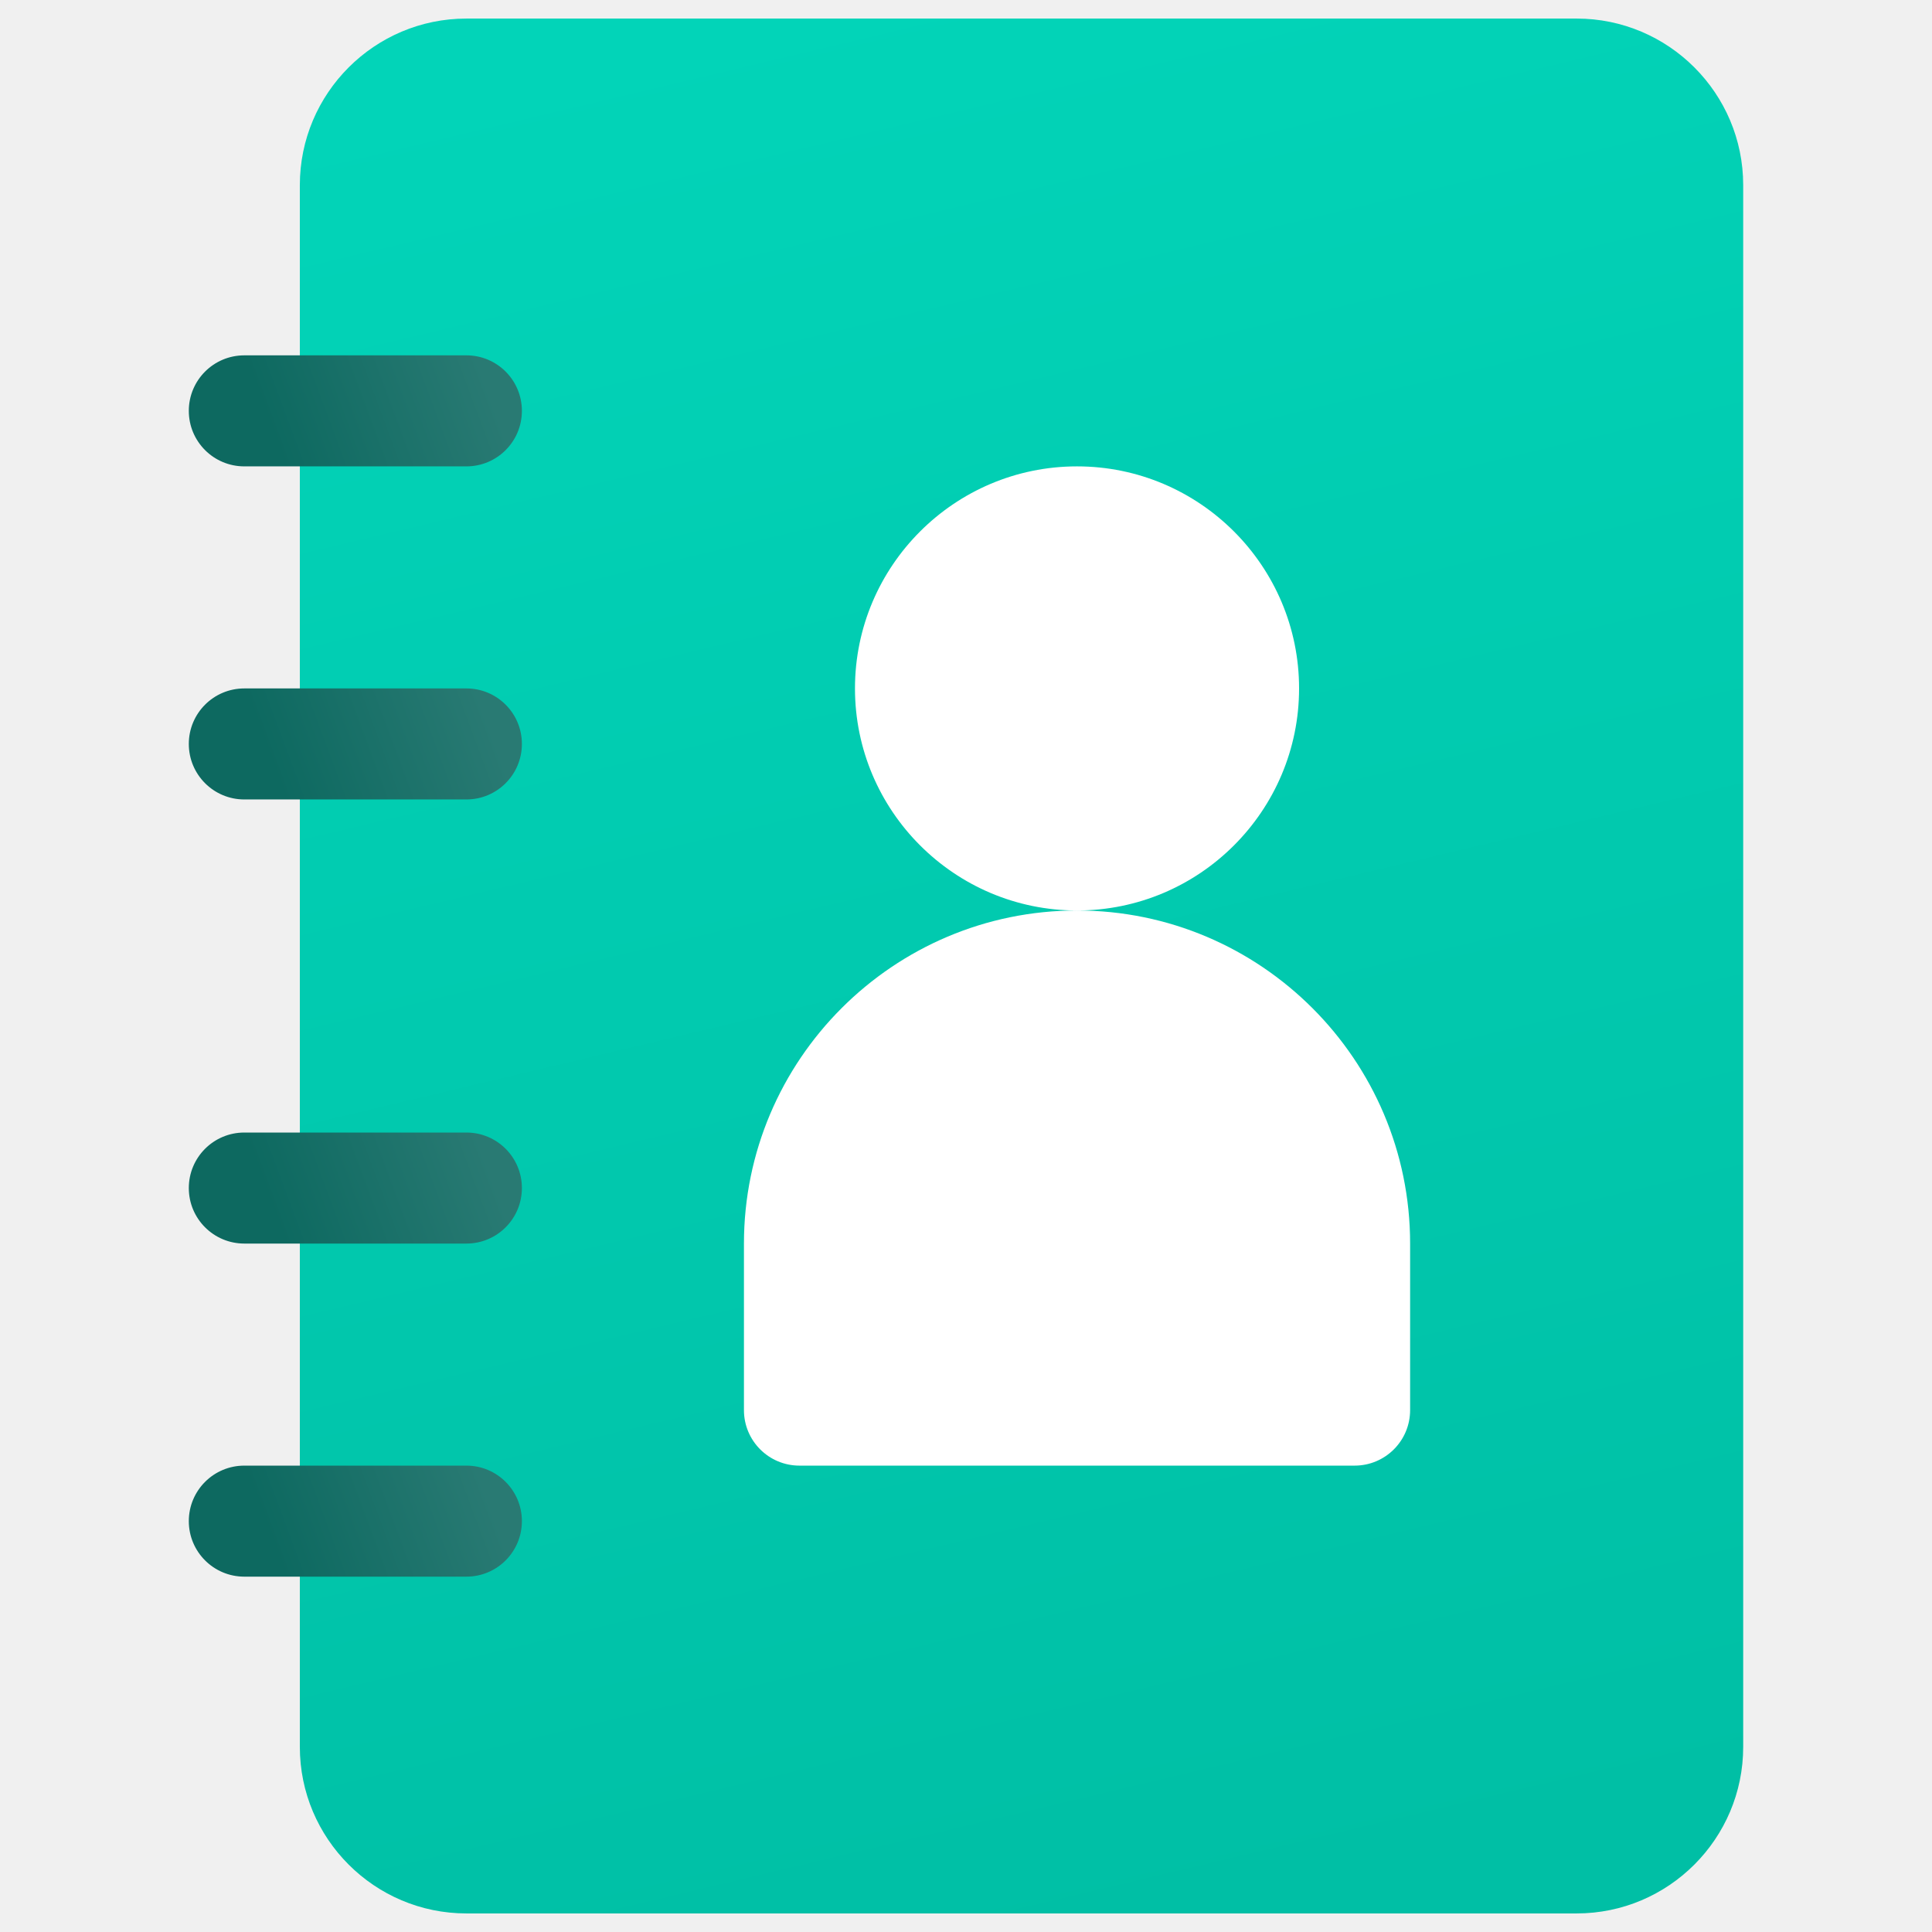
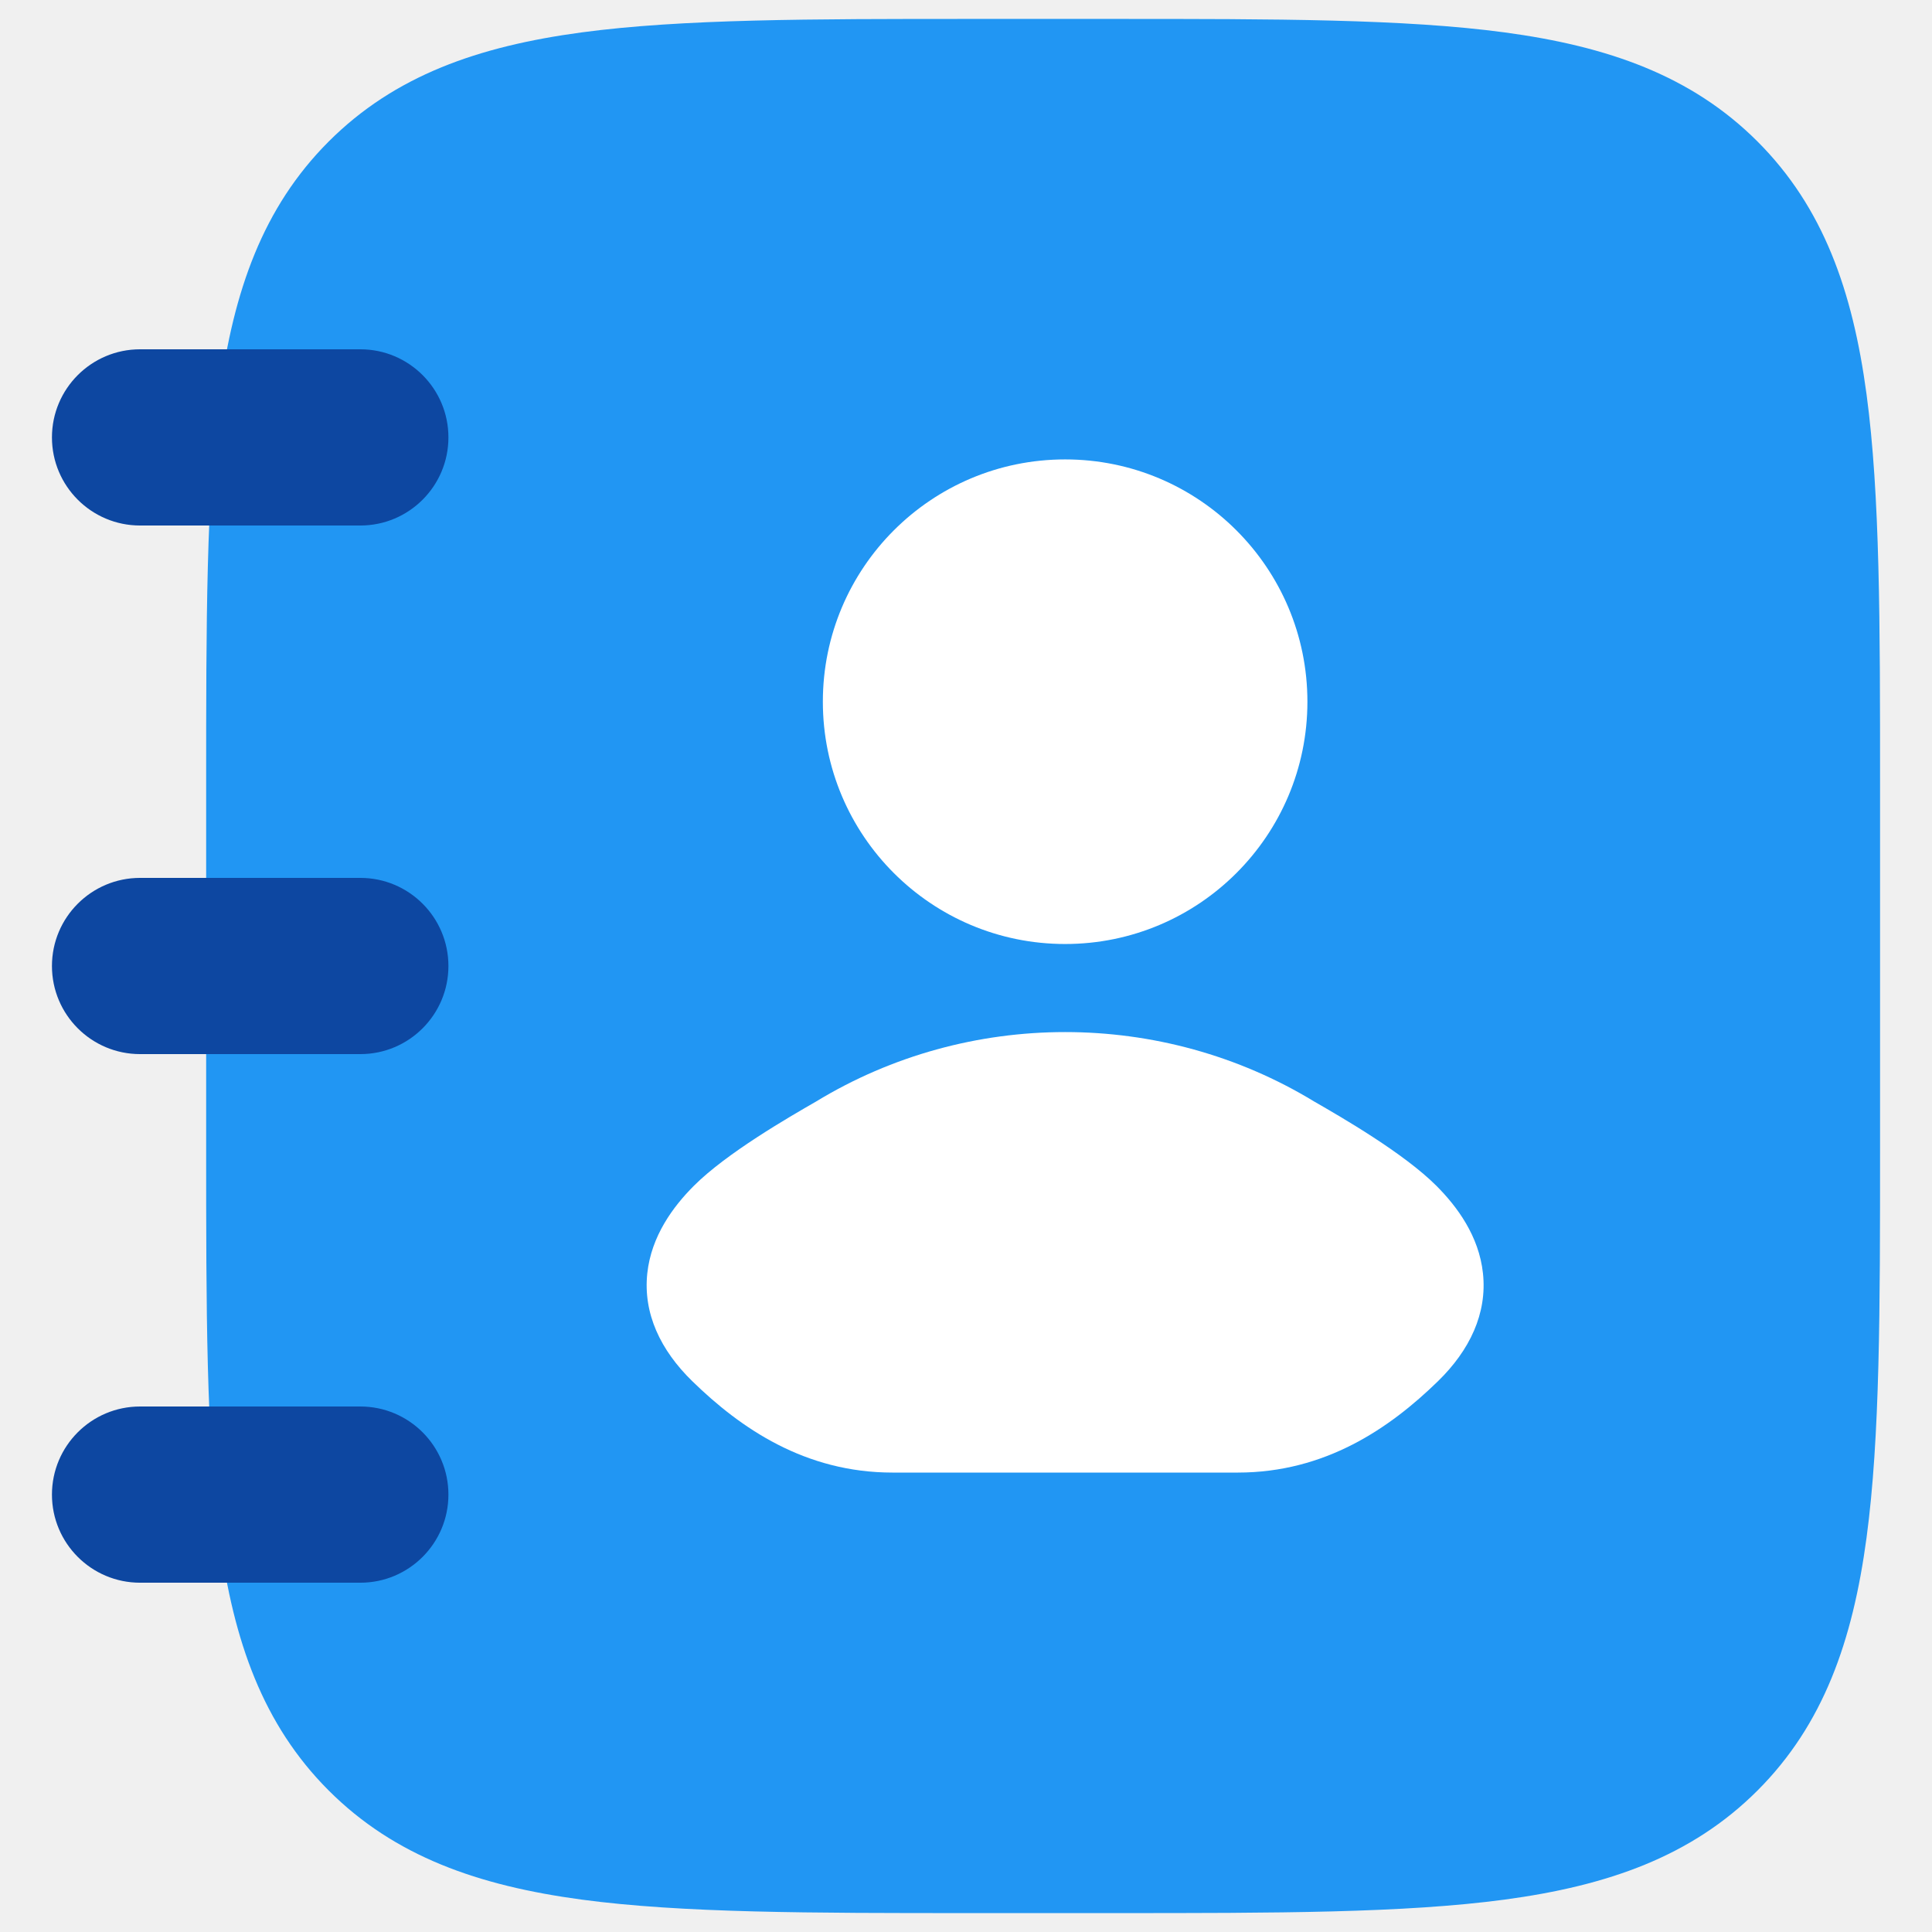
- <svg xmlns="http://www.w3.org/2000/svg" xmlns:xlink="http://www.w3.org/1999/xlink" xml:space="preserve" width="43.349mm" height="43.349mm" version="1.1" style="shape-rendering:geometricPrecision; text-rendering:geometricPrecision; image-rendering:optimizeQuality; fill-rule:evenodd; clip-rule:evenodd" viewBox="0 0 4334.92 4334.92">
+ <svg xmlns="http://www.w3.org/2000/svg" xml:space="preserve" width="1.707in" height="1.707in" version="1.1" style="shape-rendering:geometricPrecision; text-rendering:geometricPrecision; image-rendering:optimizeQuality; fill-rule:evenodd; clip-rule:evenodd" viewBox="0 0 1706.66 1706.66">
  <defs>
    <style type="text/css">
   
    .fil0 {fill:none}
-     .fil6 {fill:white;fill-rule:nonzero}
-     .fil1 {fill:url(#id0);fill-rule:nonzero}
-     .fil2 {fill:url(#id1);fill-rule:nonzero}
-     .fil4 {fill:url(#id2);fill-rule:nonzero}
-     .fil3 {fill:url(#id3);fill-rule:nonzero}
-     .fil5 {fill:url(#id4);fill-rule:nonzero}
+     .fil3 {fill:#0D47A1}
+     .fil2 {fill:white}
+     .fil1 {fill:#2196F3;fill-rule:nonzero}
   
  </style>
-     <linearGradient id="id0" gradientUnits="userSpaceOnUse" x1="2689.57" y1="4293.26" x2="1677.32" y2="41.66">
-       <stop offset="0" style="stop-opacity:1; stop-color:#00BFA5" />
-       <stop offset="1" style="stop-opacity:1; stop-color:#02D4B8" />
-     </linearGradient>
-     <linearGradient id="id1" gradientUnits="userSpaceOnUse" x1="629.31" y1="3513.53" x2="1089.57" y2="3342.45">
-       <stop offset="0" style="stop-opacity:1; stop-color:#0D6960" />
-       <stop offset="1" style="stop-opacity:1; stop-color:#297A73" />
-     </linearGradient>
-     <linearGradient id="id2" gradientUnits="userSpaceOnUse" xlink:href="#id1" x1="629.31" y1="1769.7" x2="1089.57" y2="1598.62">
-   </linearGradient>
-     <linearGradient id="id3" gradientUnits="userSpaceOnUse" xlink:href="#id1" x1="629.31" y1="2766.16" x2="1089.57" y2="2595.1">
-   </linearGradient>
-     <linearGradient id="id4" gradientUnits="userSpaceOnUse" xlink:href="#id1" x1="629.31" y1="1022.33" x2="1089.57" y2="851.27">
-   </linearGradient>
  </defs>
  <g id="Layer_x0020_1">
-     <rect class="fil0" y="0.01" width="4334.9" height="4334.9" />
-     <g id="_2049659462336">
-       <path class="fil1" d="M3537.61 41.66l-2491.17 0c-206.06,0 -373.68,167.62 -373.68,373.67l0 3504.26c0,206.05 167.62,373.67 373.68,373.67l2491.17 0c206.06,0 373.68,-167.63 373.68,-373.68l0 -3504.25c0,-206.06 -167.62,-373.68 -373.68,-373.68l0 0.01z" />
-       <path class="fil2" d="M1046.44 3288.49l-498.24 0c-68.85,0 -124.56,55.71 -124.56,124.55 0,68.85 55.71,124.57 124.56,124.57l498.24 -0.01c68.85,0 124.55,-55.71 124.55,-124.56 0,-68.84 -55.7,-124.55 -124.55,-124.55l0 0z" />
-       <path class="fil3" d="M1046.44 2541.13l-498.24 0c-68.85,0 -124.56,55.71 -124.56,124.56 0,68.86 55.71,124.57 124.56,124.57l498.24 0c68.85,0 124.55,-55.72 124.55,-124.57 0,-68.85 -55.7,-124.56 -124.55,-124.56l0 0z" />
-       <path class="fil4" d="M1046.44 1544.66l-498.24 0c-68.85,0 -124.56,55.72 -124.56,124.56 0,68.85 55.71,124.56 124.56,124.56l498.24 0c68.85,0 124.55,-55.71 124.55,-124.57 0,-68.84 -55.7,-124.55 -124.55,-124.55l0 0z" />
-       <path class="fil5" d="M1046.44 797.31l-498.24 0c-68.85,0 -124.56,55.71 -124.56,124.56 0,68.85 55.71,124.56 124.56,124.56l498.24 0c68.85,0 124.55,-55.71 124.55,-124.56 0,-68.85 -55.7,-124.57 -124.55,-124.57l0 0.01z" />
-       <path class="fil6" d="M2416.58 2042.9c-412.11,0 -747.35,335.24 -747.35,747.35l0 373.67c0,68.85 55.71,124.57 124.56,124.57l1245.59 0c68.85,0 124.56,-55.72 124.56,-124.57l0 -373.67c0,-412.11 -335.24,-747.35 -747.36,-747.35 274.79,0 498.23,-223.45 498.23,-498.24 0,-274.78 -223.44,-498.23 -498.23,-498.23 -274.79,0 -498.23,223.45 -498.23,498.23 0,274.79 223.44,498.24 498.23,498.24z" />
+     <rect class="fil0" y="0" width="1706.65" height="1706.65" />
+     <g id="_1314449360320">
+       <rect class="fil0" x="0" y="0.01" width="1706.65" height="1706.65" />
+       <g id="_2817181597376">
+         <rect class="fil0" x="0.01" y="0.01" width="1706.65" height="1706.65" />
+         <g id="_2168499340784">
+           <path class="fil1" d="M984.2 16.72c143.01,0 256.28,0 344.97,11.91 91.24,12.3 165.07,38.12 223.34,96.36 58.24,58.24 84.07,132.1 96.33,223.34 11.94,88.66 11.94,201.96 11.94,344.97l0 0 0 320.07 0 0c0,143.01 0,256.31 -11.94,344.97 -12.26,91.24 -38.09,165.1 -96.33,223.34 -58.27,58.24 -132.1,84.07 -223.34,96.36 -88.69,11.91 -201.96,11.91 -344.97,11.91l0 0 -125.51 0 -0.03 0c-143.01,0 -256.29,0 -344.94,-11.91 -91.24,-12.3 -165.1,-38.12 -223.34,-96.36 -58.24,-58.24 -84.09,-132.1 -96.36,-223.34 -11.91,-88.66 -11.91,-201.96 -11.91,-344.97l0 0 0 -320.07 0 0c0,-143.01 0,-256.31 11.91,-344.97 12.27,-91.24 38.12,-165.1 96.36,-223.34 58.24,-58.24 132.1,-84.07 223.34,-96.36 88.65,-11.91 201.93,-11.91 344.96,-11.91l0 0 125.51 0 0 0 0 0 0.01 0z" />
+           <path class="fil2" d="M940.9 405.83c-118.22,0 -214.02,95.83 -214.02,214.02 0,118.22 95.8,214.05 214.02,214.05 118.19,0 214.02,-95.83 214.02,-214.05 0,-118.19 -95.83,-214.02 -214.02,-214.02zm220.05 567.24c-134.42,-81.83 -305.67,-81.83 -440.09,0 -24.12,13.88 -79.07,45.56 -107.92,74.44 -18.32,18.33 -37.62,44.36 -41.15,77.33 -3.76,35.39 11.62,67.86 39.8,95.3 42.56,41.5 99.51,80.68 176.81,80.68l305.02 0c77.3,0 134.22,-39.18 176.81,-80.68 28.15,-27.44 43.56,-59.92 39.77,-95.3 -3.5,-32.97 -22.83,-59 -41.12,-77.33 -28.85,-28.88 -83.8,-60.56 -107.92,-74.44l-0.01 0z" />
+           <path class="fil3" d="M45.89 386.39c0,-42.97 34.86,-77.83 77.83,-77.83l194.57 0c42.98,0 77.83,34.86 77.83,77.83 0,42.98 -34.85,77.83 -77.83,77.83l-194.57 0c-42.97,0 -77.83,-34.85 -77.83,-77.83zm0 466.94c0,-42.96 34.86,-77.83 77.83,-77.83l194.57 0c42.98,0 77.83,34.85 77.83,77.83 0,42.98 -34.85,77.83 -77.83,77.83l-194.57 0c-42.97,0 -77.83,-34.85 -77.83,-77.83zm0 466.95c0,-42.98 34.86,-77.83 77.83,-77.83l194.57 0c42.98,0 77.83,34.85 77.83,77.83 0,42.97 -34.85,77.83 -77.83,77.83l-194.57 0c-42.97,0 -77.83,-34.86 -77.83,-77.83z" />
+         </g>
+       </g>
    </g>
  </g>
</svg>
